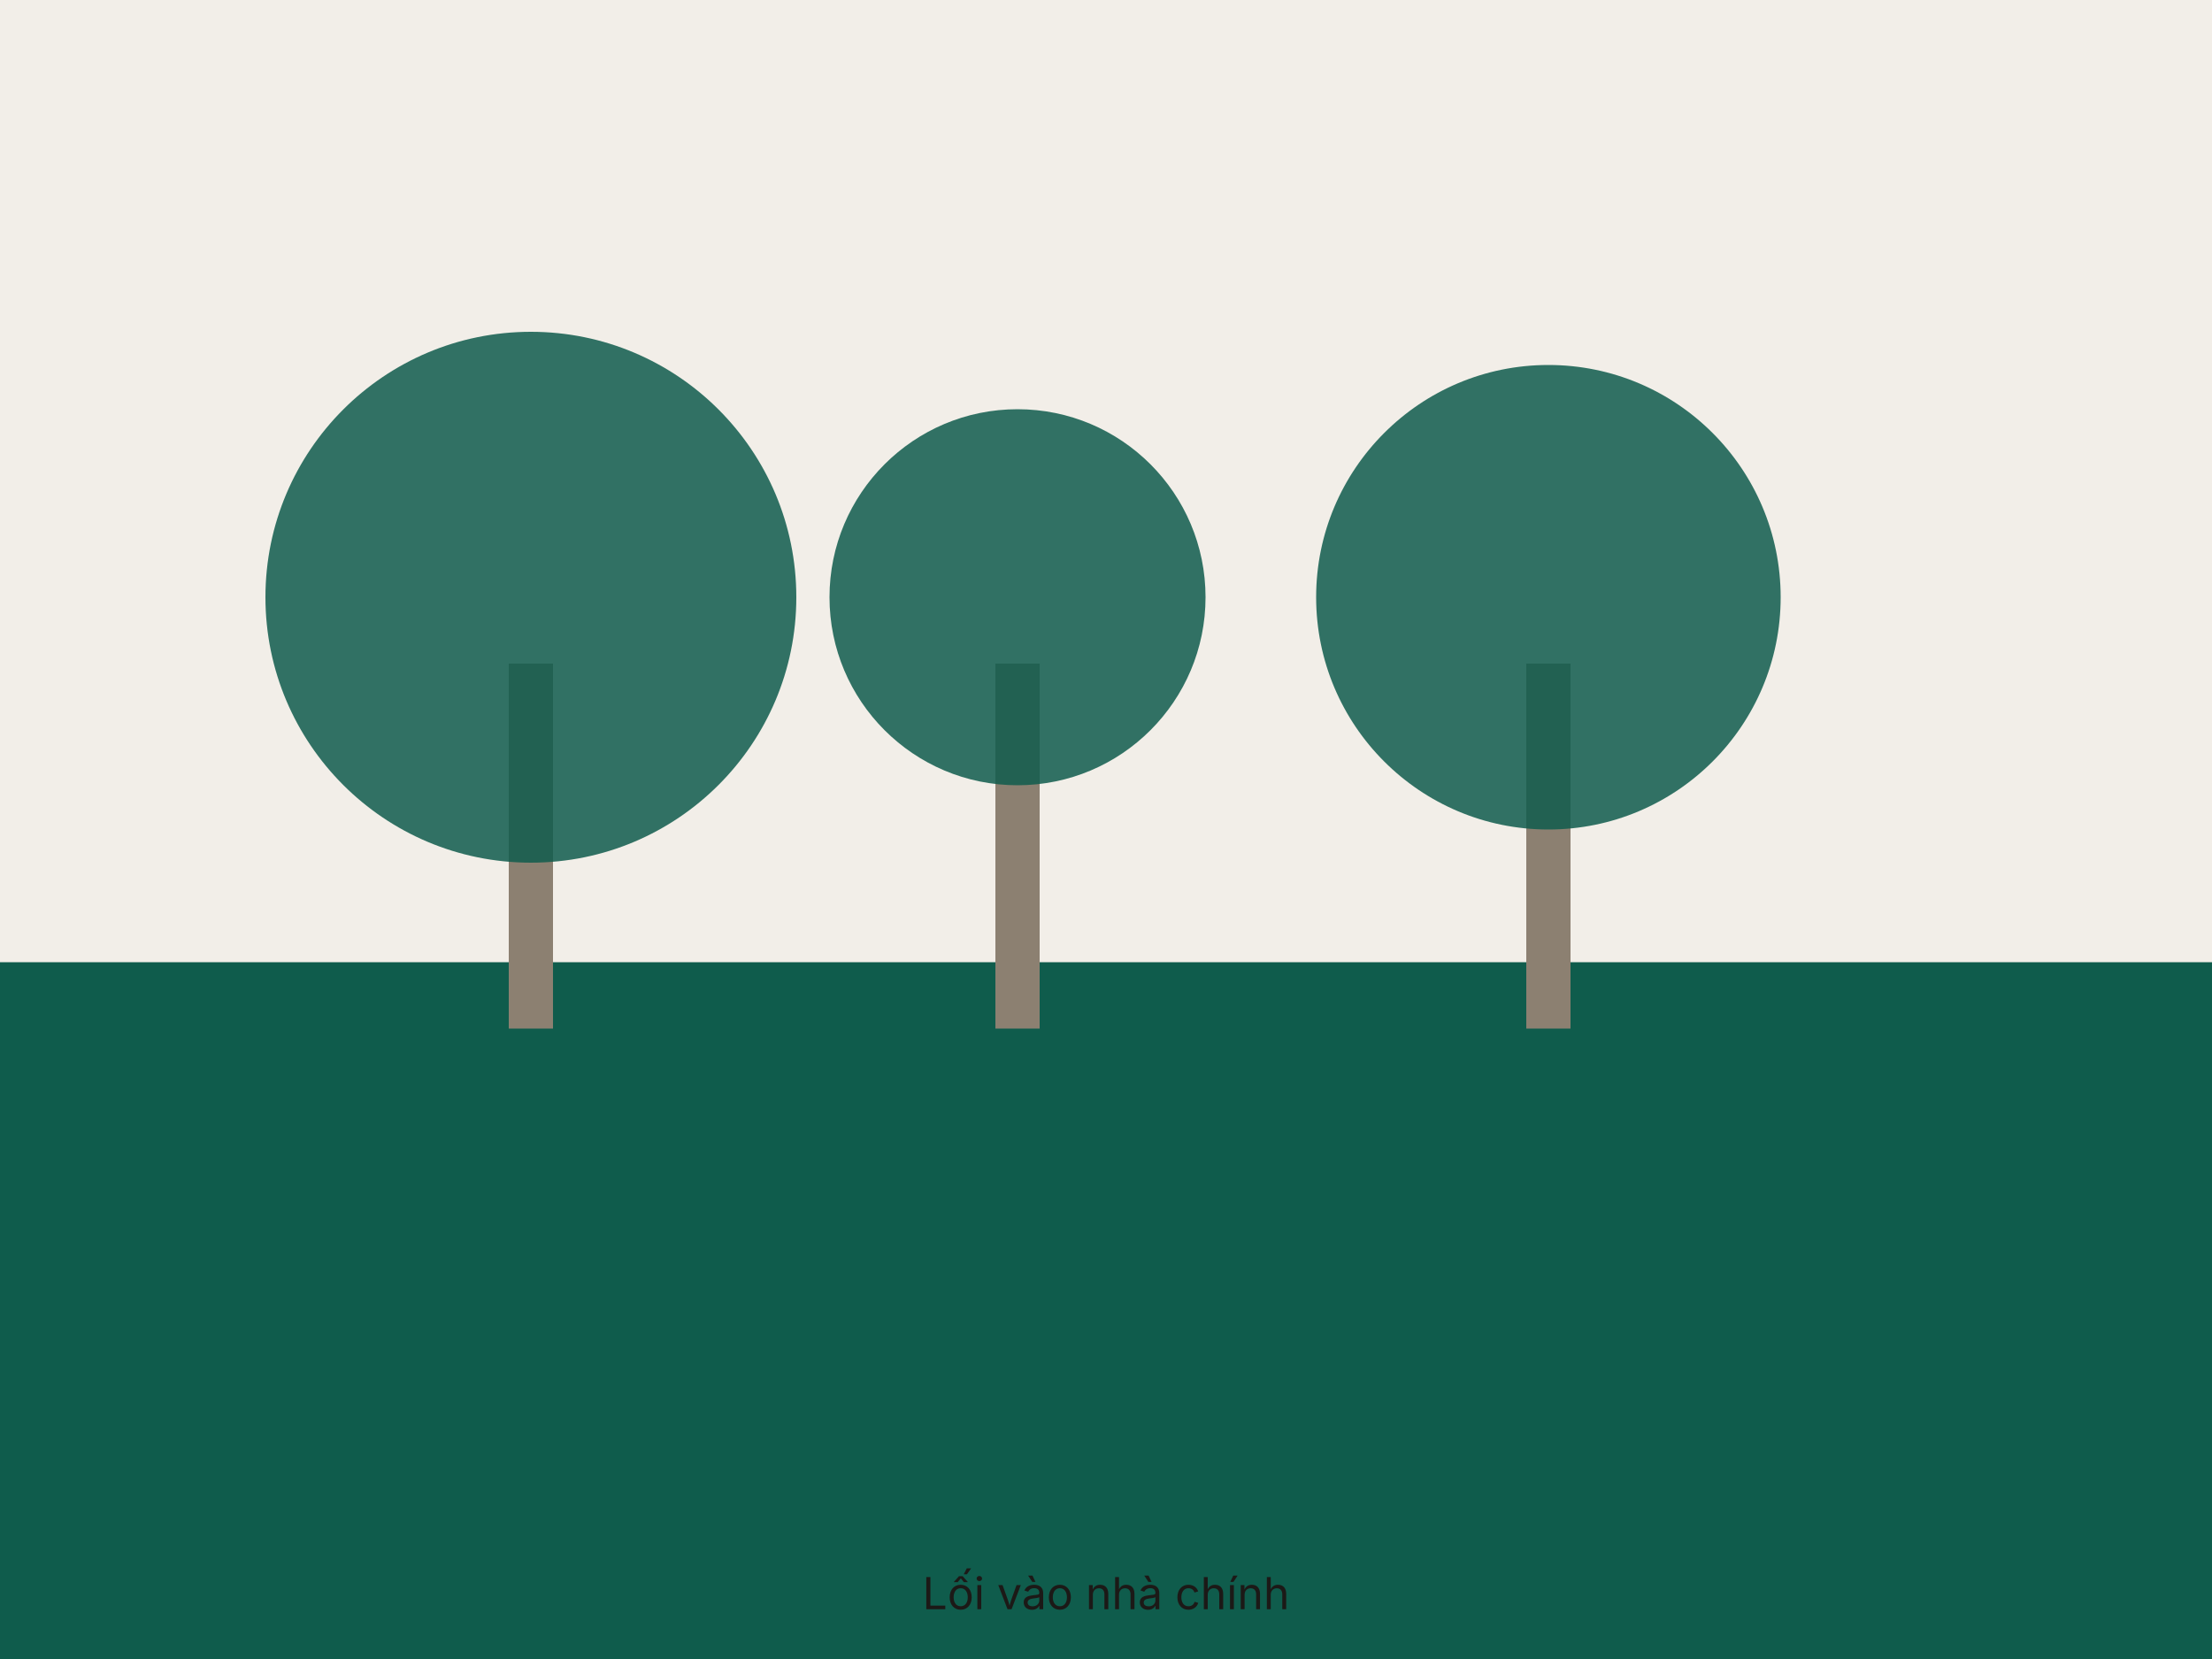
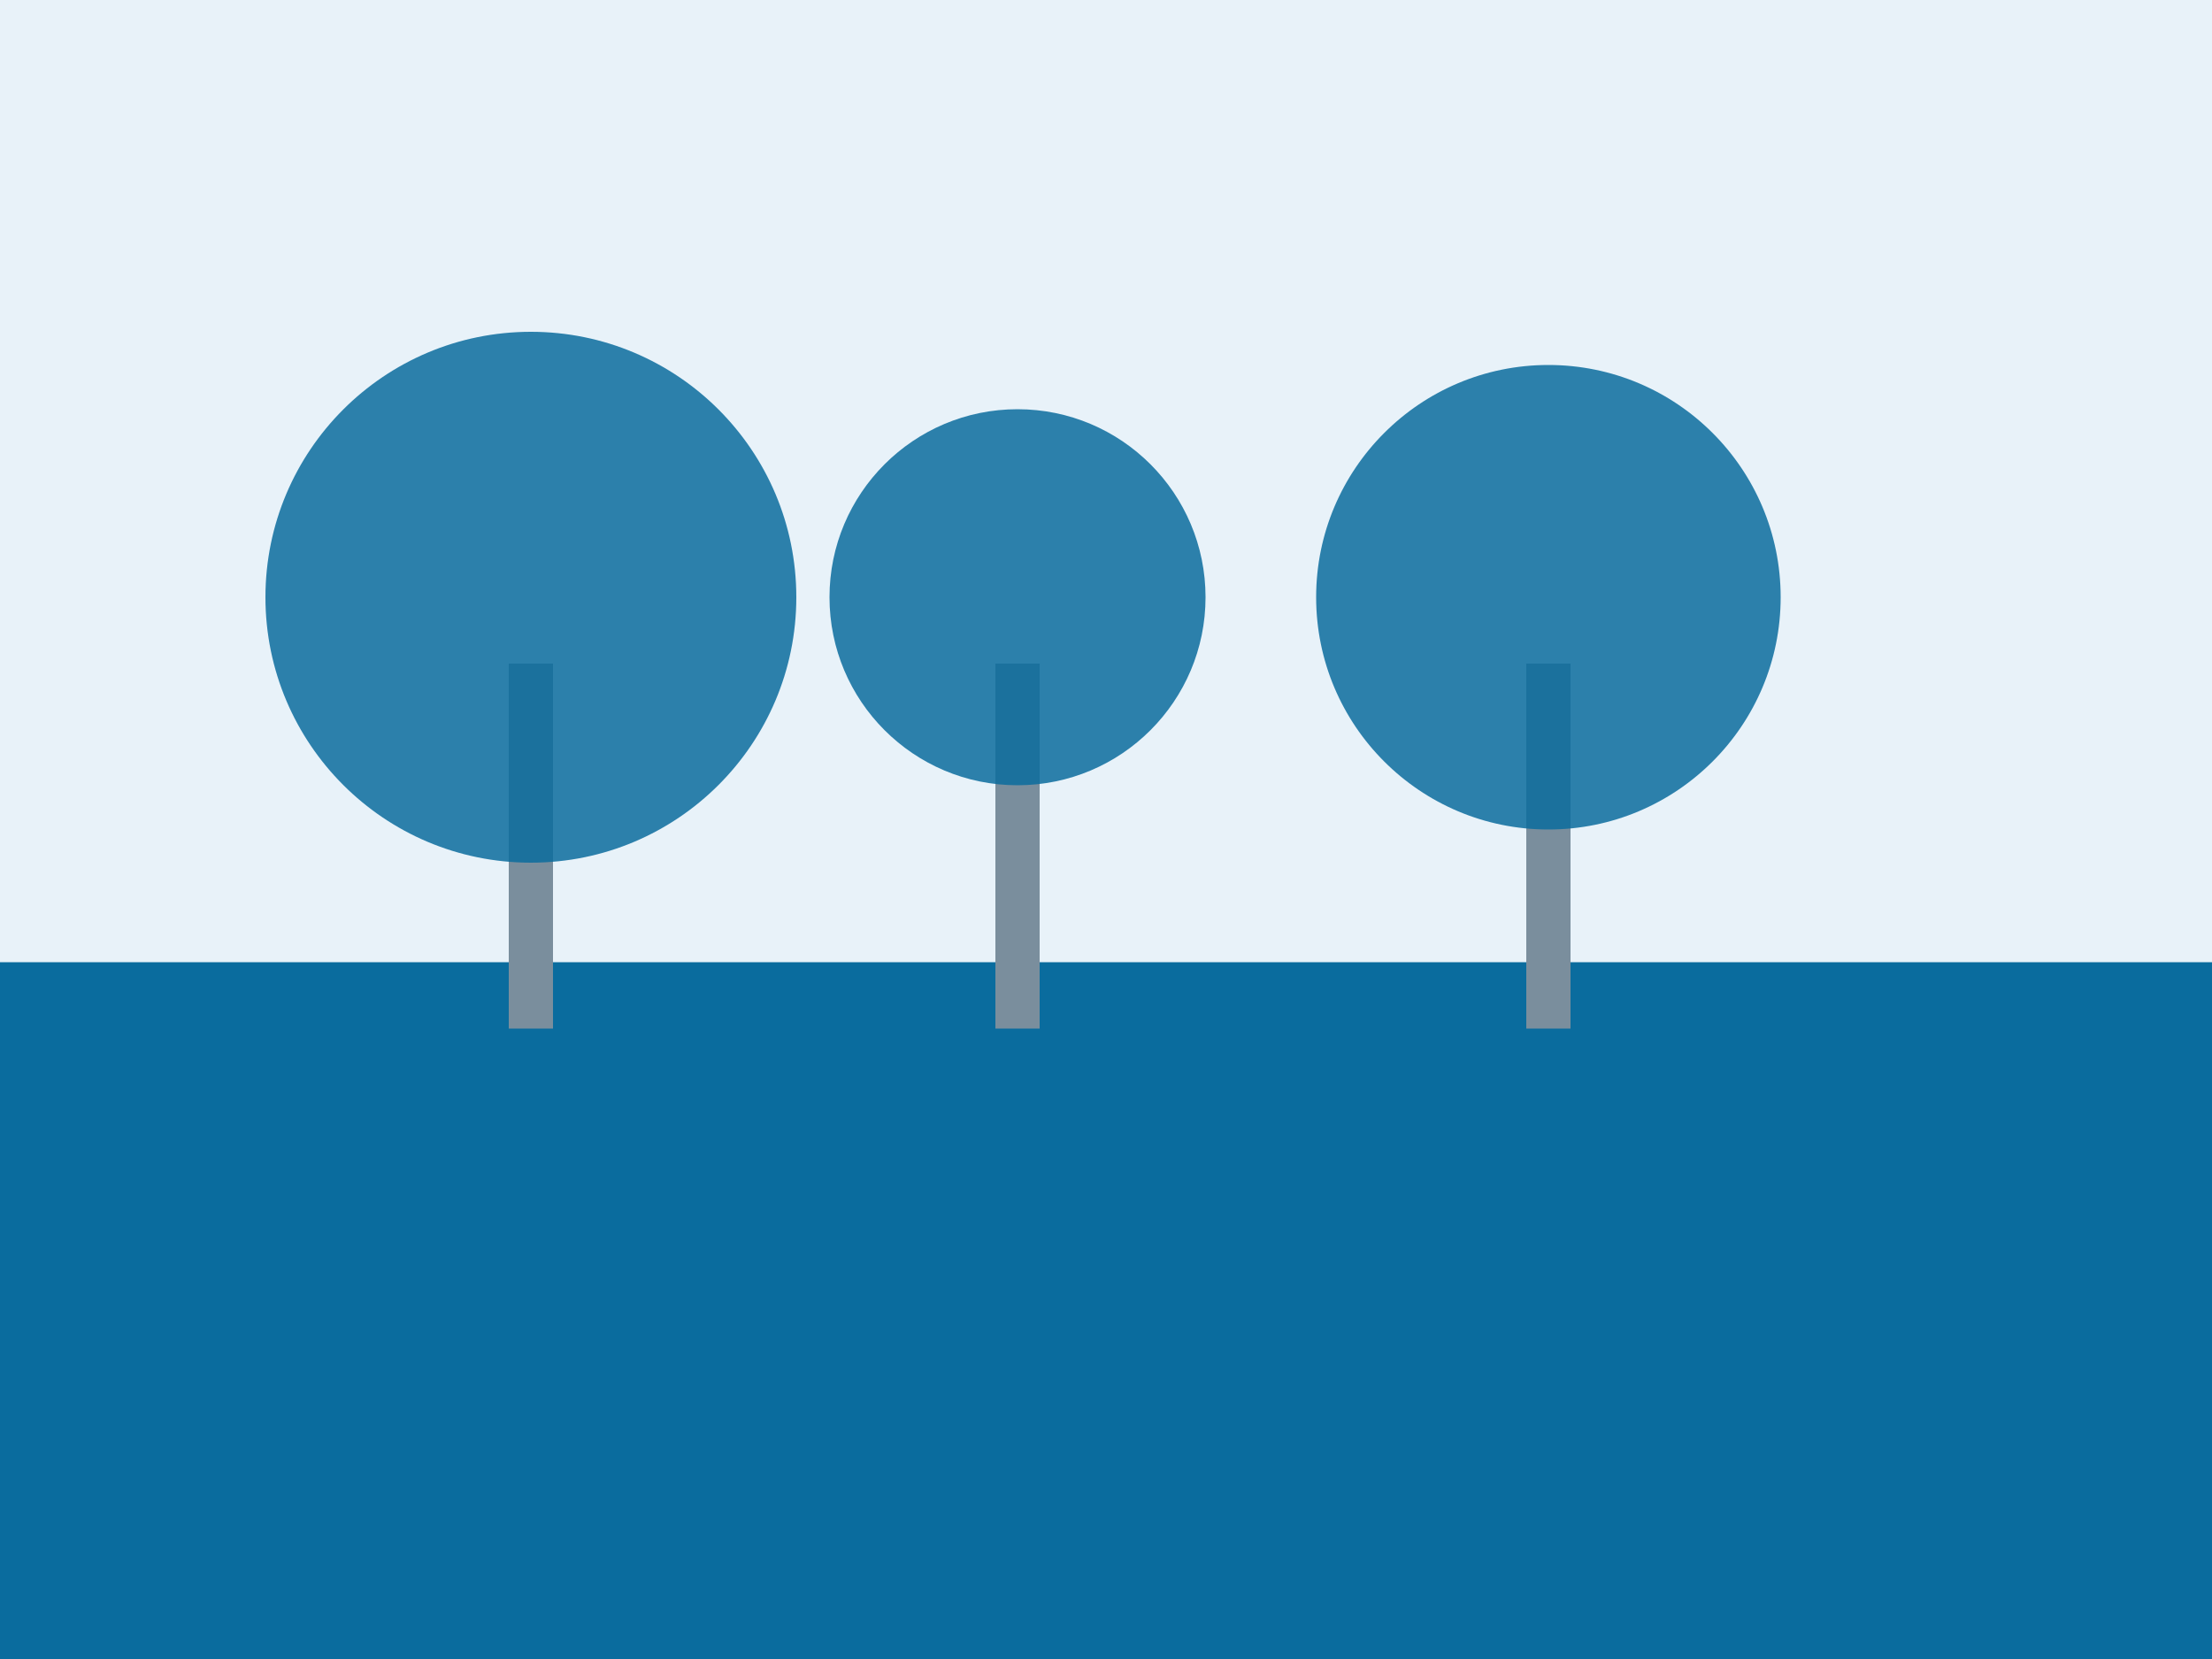
<svg xmlns="http://www.w3.org/2000/svg" viewBox="0 0 800 600" width="800" height="600" role="img" aria-label="Lối vào nhà chính">
-   <rect width="800" height="600" fill="#F2EEE8" />
-   <rect y="348" width="800" height="252" fill="#0F5C4C" />
-   <rect x="184" y="240" width="16" height="132" fill="#8C8071" />
-   <circle cx="192" cy="216" r="96" fill="#0F5C4C" opacity="0.85" />
-   <rect x="360" y="240" width="16" height="132" fill="#8C8071" />
-   <circle cx="368" cy="216" r="68" fill="#0F5C4C" opacity="0.85" />
-   <rect x="552" y="240" width="16" height="132" fill="#8C8071" />
-   <circle cx="560" cy="216" r="84" fill="#0F5C4C" opacity="0.85" />
-   <text x="400" y="582" text-anchor="middle" font-family="system-ui,-apple-system,sans-serif" font-size="16" fill="#1C1917">Lối vào nhà chính</text>
+   <rect width="800" height="600" fill="#E8F2F9" />
+   <rect y="348" width="800" height="252" fill="#0A6C9E" />
+   <rect x="184" y="240" width="16" height="132" fill="#7A8E9D" />
+   <circle cx="192" cy="216" r="96" fill="#0A6C9E" opacity="0.85" />
+   <rect x="360" y="240" width="16" height="132" fill="#7A8E9D" />
+   <circle cx="368" cy="216" r="68" fill="#0A6C9E" opacity="0.85" />
+   <rect x="552" y="240" width="16" height="132" fill="#7A8E9D" />
+   <circle cx="560" cy="216" r="84" fill="#0A6C9E" opacity="0.85" />
</svg>
